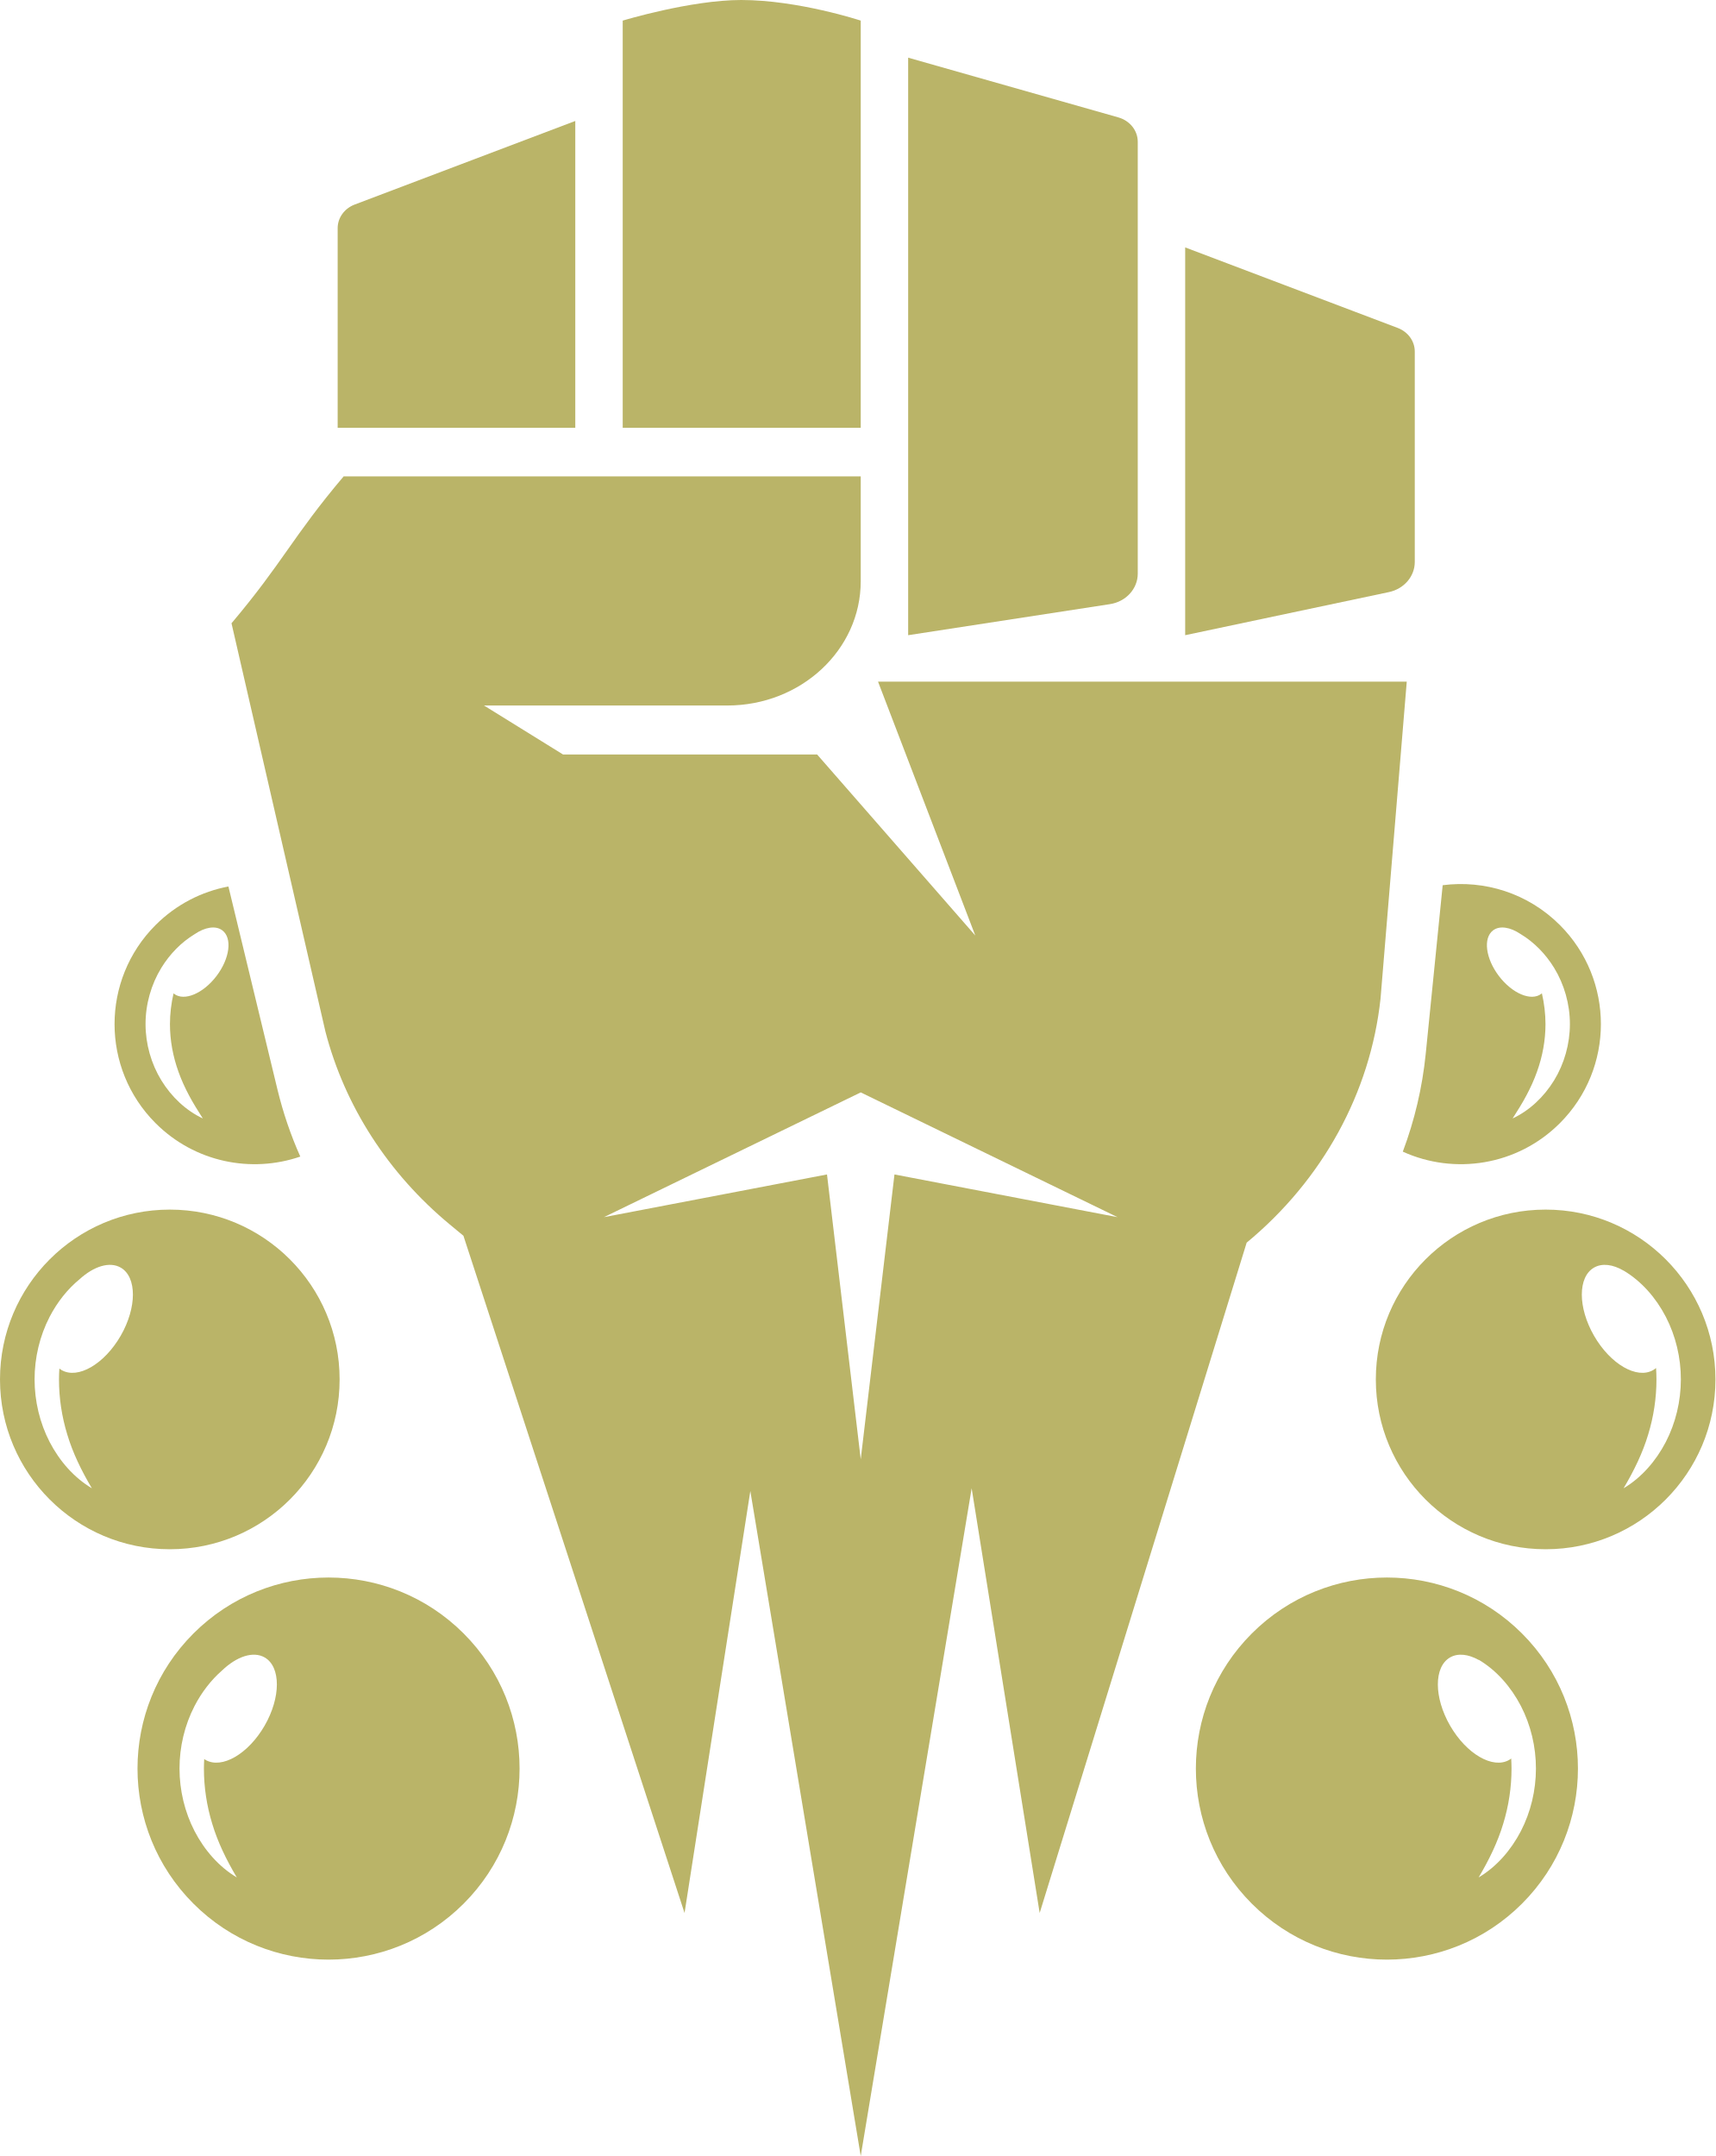
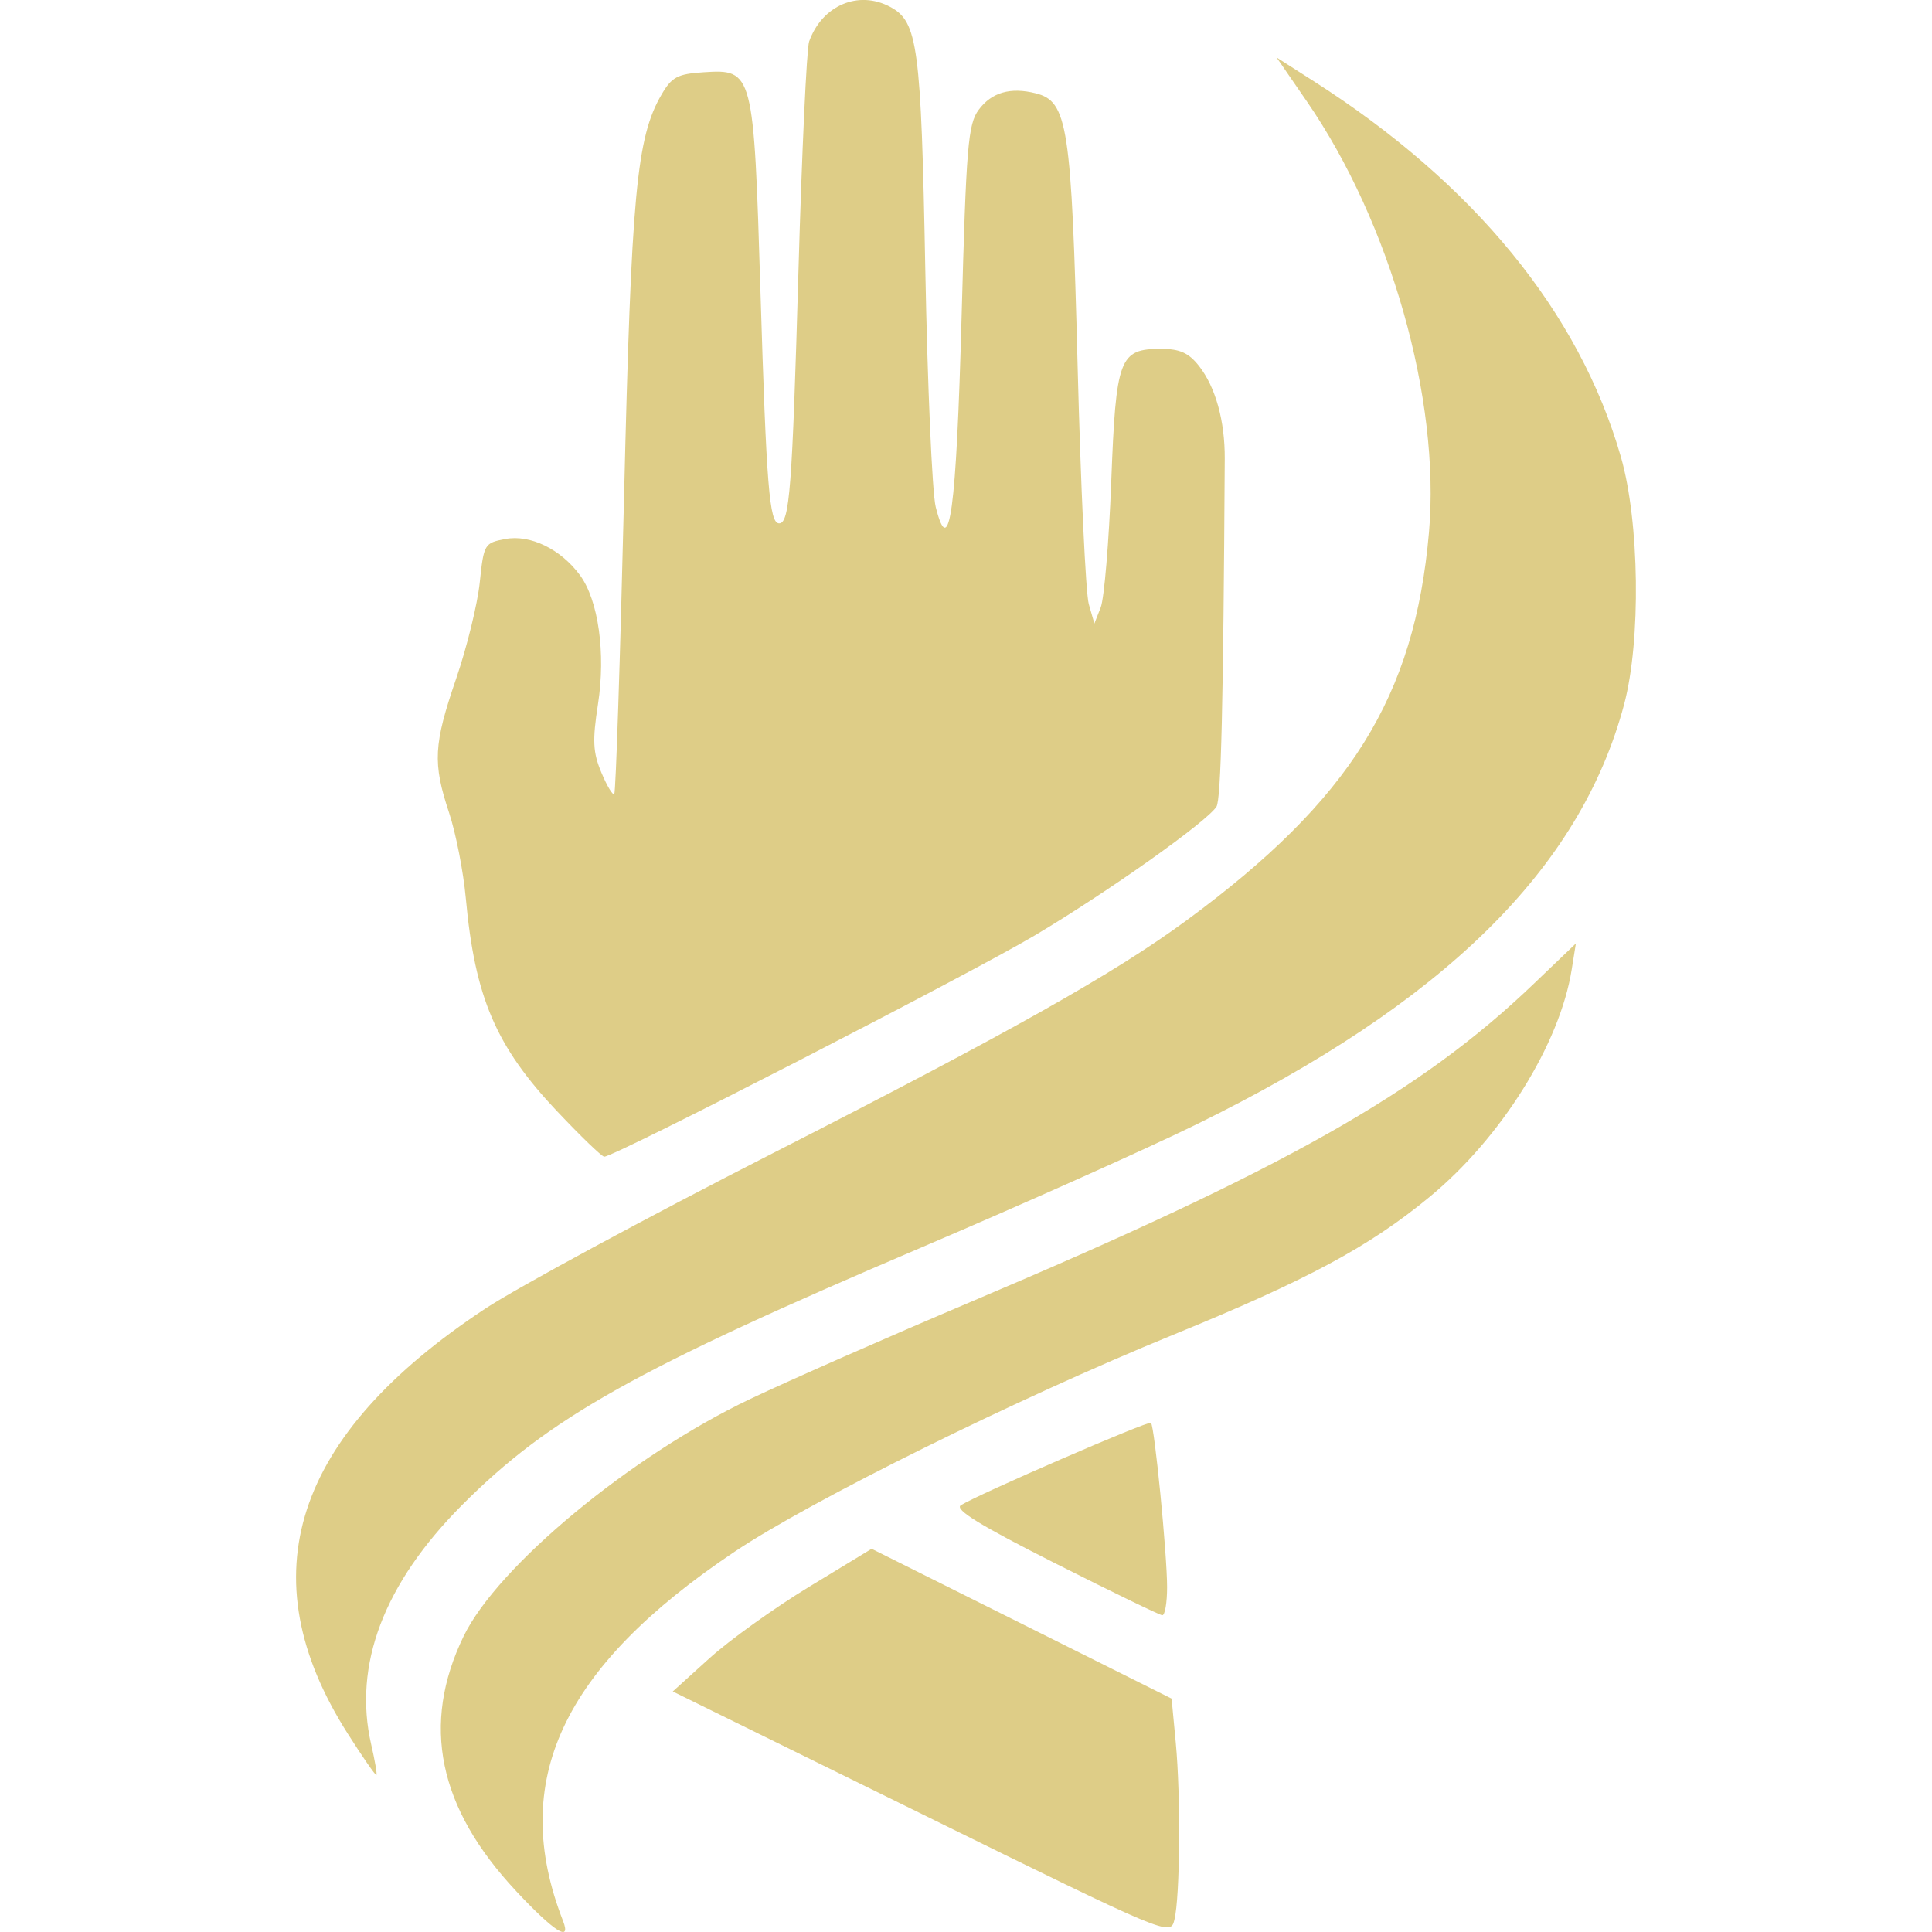
- <svg xmlns="http://www.w3.org/2000/svg" width="334.457mm" height="420.308mm" viewBox="0 0 334.457 420.308" version="1.1" id="svg8655">
-   <defs id="defs8649">
-     <clipPath clipPathUnits="userSpaceOnUse" id="clipPath8543">
-       <path d="M 0,2020 H 2020 V 0 H 0 Z" id="path8541" />
-     </clipPath>
-   </defs>
-   <g id="layer1" transform="translate(558.0561,350.0051)">
-     <g id="g8537" transform="matrix(0.3527778,0,0,-0.3527778,-752.5248,216.4544)" style="fill:#bab468;fill-opacity:1">
-       <g id="g8539" clip-path="url(#clipPath8543)" style="fill:#bab468;fill-opacity:1">
-         <g id="g8545" transform="translate(1026.946,1594.323)" style="fill:#bab468;fill-opacity:1">
-           <path d="M 0,0 C 0,0 -34.56,11.389 -66.081,11.389 -93.975,11.389 -131.545,0 -131.545,0 V -225.026 H 0 Z" style="fill:#bab468;fill-opacity:1;fill-rule:nonzero;stroke:none" id="path8547" />
-         </g>
-         <g id="g8549" transform="translate(869.1885,1538.868)" style="fill:#bab468;fill-opacity:1">
-           <path d="m 0,0 -121.896,-46.182 c -5.701,-2.16 -9.428,-7.319 -9.428,-13.049 v -110.34 H 0 Z" style="fill:#bab468;fill-opacity:1;fill-rule:nonzero;stroke:none" id="path8551" />
-         </g>
-         <g id="g8553" transform="translate(1180.048,1288.708)" style="fill:#bab468;fill-opacity:1">
-           <path d="m 0,0 v 238.648 c 0,6.197 -4.349,11.666 -10.716,13.475 L -126.89,285.135 V -34.01 l 111.538,17.161 C -6.495,-15.485 0,-8.356 0,0" style="fill:#bab468;fill-opacity:1;fill-rule:nonzero;stroke:none" id="path8555" />
-         </g>
-         <g id="g8557" transform="translate(1333.148,1295.174)" style="fill:#bab468;fill-opacity:1">
-           <path d="m 0,0 v 116.267 c 0,5.73 -3.728,10.889 -9.429,13.049 l -117.46,44.501 V -40.476 l 112.612,23.825 C -5.926,-14.885 0,-7.973 0,0" style="fill:#bab468;fill-opacity:1;fill-rule:nonzero;stroke:none" id="path8559" />
-         </g>
-         <g id="g8561" transform="translate(1045.593,956.6992)" style="fill:#bab468;fill-opacity:1">
-           <path d="M 0,0 -18.646,-157.404 -37.293,0 -160.583,-23.604 -18.646,45.343 123.29,-23.604 Z m 194.644,-37.691 c 41.955,34.706 68.361,82.829 73.98,134.818 l 14.498,175.192 H -9.082 l 53.735,-140.268 -87.4,100.025 h -140.426 l -43.678,27.065 h 134.452 c 40.727,0 73.742,30.734 73.753,68.651 v 57.952 H -304.437 C -332.7,352.317 -338.139,338.018 -366.4,304.59 l 51.889,-225.557 c 10.717,-41.29 34.74,-78.541 68.849,-106.756 l 7.438,-6.153 122.202,-374.24 36.36,233.183 61.016,-367.478 61.304,368.985 37.591,-234.69 z" style="fill:#bab468;fill-opacity:1;fill-rule:nonzero;stroke:none" id="path8563" />
-         </g>
-         <g id="g8565" transform="translate(1391.779,593.8008)" style="fill:#bab468;fill-opacity:1">
-           <path d="m 0,0 c -5.469,-10.521 -13.444,-19.682 -23.335,-25.575 5.856,9.864 10.533,19.546 13.566,29.617 3.076,10.023 4.607,20.278 4.607,30.54 -0.003,1.848 -0.072,3.695 -0.174,5.542 -0.358,-0.27 -0.727,-0.526 -1.119,-0.753 -8.999,-5.195 -23.611,3.268 -32.637,18.901 -9.027,15.635 -9.05,32.521 -0.051,37.716 4.397,2.538 10.135,1.809 15.907,-1.419 -0.034,0.057 -0.065,0.113 -0.099,0.17 C -13.434,88.857 -5.449,79.695 0.018,69.171 5.473,58.615 8.344,46.598 8.328,34.582 8.326,22.567 5.455,10.554 0,0 m -148.691,109.238 c -41.233,-41.231 -41.233,-108.081 0,-149.312 41.23,-41.233 108.081,-41.233 149.312,0 41.232,41.231 41.232,108.081 0,149.312 -41.231,41.233 -108.082,41.233 -149.312,0" style="fill:#bab468;fill-opacity:1;fill-rule:nonzero;stroke:none" id="path8567" />
-         </g>
-         <g id="g8569" transform="translate(1448.543,783.2734)" style="fill:#bab468;fill-opacity:1">
-           <path d="m 0,0 c 5.855,9.863 10.533,19.545 13.566,29.617 3.075,10.024 4.607,20.278 4.607,30.539 -0.004,2.103 -0.087,4.204 -0.219,6.304 -0.501,-0.423 -1.037,-0.804 -1.61,-1.135 -8.999,-5.195 -23.612,3.268 -32.637,18.902 -9.027,15.634 -9.05,32.519 -0.051,37.714 4.516,2.608 10.446,1.774 16.373,-1.679 L 0,120.314 C 9.901,114.432 17.886,105.271 23.352,94.746 28.807,84.189 31.679,72.172 31.662,60.157 31.66,48.143 28.79,36.129 23.335,25.574 17.865,15.055 9.89,5.893 0,0 m -43.072,154.004 c -51.83,0 -93.848,-42.017 -93.848,-93.847 0,-51.831 42.018,-93.846 93.848,-93.846 51.83,0 93.847,42.015 93.847,93.846 0,51.83 -42.017,93.847 -93.847,93.847" style="fill:#bab468;fill-opacity:1;fill-rule:nonzero;stroke:none" id="path8571" />
-         </g>
-         <g id="g8573" transform="translate(1376.408,1091.572)" style="fill:#bab468;fill-opacity:1">
-           <path d="M 0,0 C 3.686,2.799 9.518,1.797 15.174,-1.993 22.647,-6.479 29.024,-13 33.75,-20.699 c 5.611,-9.17 8.741,-20.109 8.721,-31.097 0.002,-10.987 -3.126,-21.921 -8.738,-31.089 -5.626,-9.155 -13.568,-16.659 -22.924,-21.049 2.784,4.368 5.418,8.537 7.668,12.809 2.263,4.254 4.208,8.535 5.757,12.88 3.135,8.668 4.743,17.554 4.747,26.449 -0.014,5.704 -0.688,11.401 -1.991,17.041 -0.121,-0.103 -0.225,-0.223 -0.353,-0.319 -5.575,-4.235 -16.057,0.185 -23.412,9.871 C -4.131,-15.518 -5.575,-4.234 0,0 m 36.924,-106.537 c 30.234,30.235 30.234,79.256 0,109.492 -17.671,17.67 -41.757,24.995 -64.762,22.01 l -9.369,-93.137 c -1.882,-18.696 -6.178,-36.855 -12.669,-54.103 28.537,-12.973 63.327,-7.735 86.8,15.738" style="fill:#bab468;fill-opacity:1;fill-rule:nonzero;stroke:none" id="path8575" />
-         </g>
-         <g id="g8577" transform="translate(640.4092,1070.873)" style="fill:#bab468;fill-opacity:1">
-           <path d="m 0,0 c 4.684,7.63 10.988,14.104 18.376,18.586 5.712,3.891 11.629,4.942 15.355,2.113 5.575,-4.234 4.13,-15.517 -3.226,-25.203 -7.356,-9.685 -17.838,-14.105 -23.412,-9.871 -0.121,0.092 -0.221,0.206 -0.336,0.305 -1.301,-5.635 -1.974,-11.327 -1.988,-17.027 0.003,-8.895 1.612,-17.781 4.748,-26.449 1.548,-4.345 3.494,-8.626 5.757,-12.88 2.249,-4.272 4.883,-8.441 7.667,-12.808 -9.356,4.389 -17.299,11.893 -22.924,21.048 -5.612,9.168 -8.74,20.102 -8.738,31.089 C -8.741,-20.108 -5.611,-9.17 0,0 m 76.802,-104.297 c -5.288,11.864 -9.524,24.262 -12.623,37.087 L 37.075,44.962 C 22.329,42.165 8.239,35.066 -3.174,23.654 c -30.235,-30.236 -30.235,-79.257 0,-109.492 21.631,-21.631 52.873,-27.777 79.976,-18.459" style="fill:#bab468;fill-opacity:1;fill-rule:nonzero;stroke:none" id="path8579" />
-         </g>
-         <g id="g8581" transform="translate(697.4814,652.0732)" style="fill:#bab468;fill-opacity:1">
-           <path d="m 0,0 c -9.026,-15.634 -23.638,-24.097 -32.636,-18.901 -0.254,0.146 -0.498,0.304 -0.737,0.469 -0.092,-1.752 -0.155,-3.505 -0.159,-5.258 0,-10.262 1.532,-20.517 4.607,-30.54 3.033,-10.072 7.711,-19.753 13.567,-29.618 -9.891,5.894 -17.868,15.055 -23.336,25.576 -5.455,10.553 -8.325,22.567 -8.327,34.582 -0.017,12.015 2.856,24.033 8.311,34.588 3.879,7.47 9.032,14.246 15.234,19.658 8.012,7.676 17.17,10.83 23.528,7.16 C 9.05,32.521 9.026,15.635 0,0 m -39.314,50.966 c -41.232,-41.232 -41.232,-108.081 0,-149.313 41.231,-41.232 108.081,-41.232 149.313,0 41.231,41.232 41.231,108.081 0,149.313 -41.232,41.232 -108.082,41.232 -149.313,0" style="fill:#bab468;fill-opacity:1;fill-rule:nonzero;stroke:none" id="path8583" />
-         </g>
-         <g id="g8585" transform="translate(617.9189,867.5)" style="fill:#bab468;fill-opacity:1">
-           <path d="m 0,0 c -9.026,-15.634 -23.638,-24.097 -32.636,-18.901 -0.433,0.25 -0.839,0.535 -1.23,0.837 -0.119,-2 -0.197,-4.002 -0.201,-6.006 0,-10.262 1.532,-20.516 4.607,-30.539 3.033,-10.073 7.711,-19.754 13.566,-29.618 -9.89,5.893 -17.867,15.055 -23.335,25.575 -5.456,10.554 -8.326,22.568 -8.328,34.583 -0.016,12.014 2.856,24.032 8.311,34.589 4.163,8.016 9.792,15.238 16.612,20.826 7.805,7.1 16.55,9.912 22.686,6.369 C 9.05,32.52 9.026,15.635 0,0 m 121.024,-24.069 c 0,51.83 -42.015,93.846 -93.846,93.846 -51.831,0 -93.847,-42.016 -93.847,-93.846 0,-51.831 42.016,-93.847 93.847,-93.847 51.831,0 93.846,42.016 93.846,93.847" style="fill:#bab468;fill-opacity:1;fill-rule:nonzero;stroke:none" id="path8587" />
-         </g>
-       </g>
-     </g>
-   </g>
+ <svg xmlns="http://www.w3.org/2000/svg" width="100" height="100" version="1.1" viewBox="0 0 100 100" xml:space="preserve" id="svg5262">
+   <defs id="defs5266" />
+   <path d="m47.699 93.885-12.877-6.335 1.891-1.712c1.04-0.942 3.356-2.603 5.147-3.693l3.256-1.98 15.526 7.755 0.216 2.284c0.261 2.764 0.221 7.982-0.07 9.161-0.211 0.855-0.232 0.846-13.089-5.479zm-20.987 3.995c-4.037-4.315-4.924-8.624-2.716-13.186 1.757-3.629 8.668-9.351 14.837-12.284 2.024-0.962 7.142-3.215 11.373-5.007 16.288-6.896 23.294-10.85 29.147-16.45l2.214-2.119-0.216 1.348c-0.618 3.865-3.645 8.709-7.354 11.769-3.131 2.582-6.324 4.299-13.289 7.144-8.054 3.29-18.73 8.571-22.685 11.221-8.96 6.004-11.695 11.89-8.881 19.111 0.442 1.135-0.458 0.562-2.432-1.548zm-8.727-8.169c-5.171-8.137-2.809-15.411 7.133-21.976 1.656-1.093 8.354-4.714 14.885-8.046 12.275-6.262 17.666-9.296 21.408-12.047 8.476-6.231 11.81-11.567 12.553-20.093 0.599-6.866-1.996-16.021-6.321-22.3l-1.566-2.274 1.932 1.234c8.288 5.293 13.742 11.966 15.888 19.44 0.965 3.361 1.045 9.509 0.167 12.809-2.269 8.527-9.334 15.462-22.151 21.748-2.576 1.263-8.973 4.125-14.216 6.36-14.795 6.306-19.286 8.825-23.779 13.333-4.054 4.069-5.654 8.288-4.703 12.405 0.19 0.823 0.311 1.53 0.269 1.572-0.042 0.042-0.717-0.932-1.5-2.165zm36.598-8.812c-3.853-1.946-5.193-2.771-4.85-2.988 0.898-0.568 9.716-4.391 9.841-4.266 0.185 0.185 0.835 6.804 0.835 8.508 0 0.808-0.113 1.462-0.251 1.452-0.138-0.01-2.647-1.227-5.575-2.706zm-25.737-23.366c-3.182-3.373-4.264-5.894-4.736-11.041-0.127-1.38-0.516-3.37-0.865-4.422-0.856-2.579-0.806-3.532 0.369-6.954 0.552-1.609 1.1-3.844 1.218-4.967 0.208-1.993 0.24-2.047 1.329-2.252 1.283-0.241 2.861 0.525 3.854 1.869 0.96 1.301 1.345 4.05 0.936 6.687-0.292 1.883-0.262 2.486 0.174 3.53 0.289 0.693 0.59 1.195 0.669 1.116 0.079-0.079 0.306-6.988 0.506-15.355 0.376-15.741 0.644-18.621 1.942-20.851 0.528-0.907 0.826-1.065 2.165-1.153 2.582-0.168 2.606-0.076 2.955 11.379 0.307 10.072 0.46 11.97 0.966 11.97 0.541 0 0.677-1.787 1-13.064 0.176-6.173 0.425-11.517 0.552-11.875 0.666-1.87 2.55-2.676 4.196-1.794 1.433 0.767 1.599 2.008 1.817 13.579 0.114 6.039 0.356 11.576 0.539 12.304 0.713 2.835 1.067 0.224 1.34-9.854 0.238-8.828 0.332-9.956 0.886-10.704 0.667-0.901 1.639-1.181 2.95-0.852 1.658 0.416 1.85 1.665 2.168 14.065 0.16 6.255 0.421 11.825 0.58 12.377l0.289 1.004 0.328-0.836c0.18-0.46 0.425-3.384 0.544-6.497 0.245-6.431 0.415-6.884 2.585-6.884 0.964 0 1.425 0.208 1.954 0.88 0.861 1.094 1.348 2.847 1.337 4.809-0.073 12.725-0.19 17.637-0.429 18.007-0.513 0.794-5.586 4.39-9.39 6.655-3.354 1.997-21.767 11.462-22.298 11.462-0.122 0-1.215-1.053-2.429-2.34z" id="path5260" style="fill:#decd87" />
</svg>
